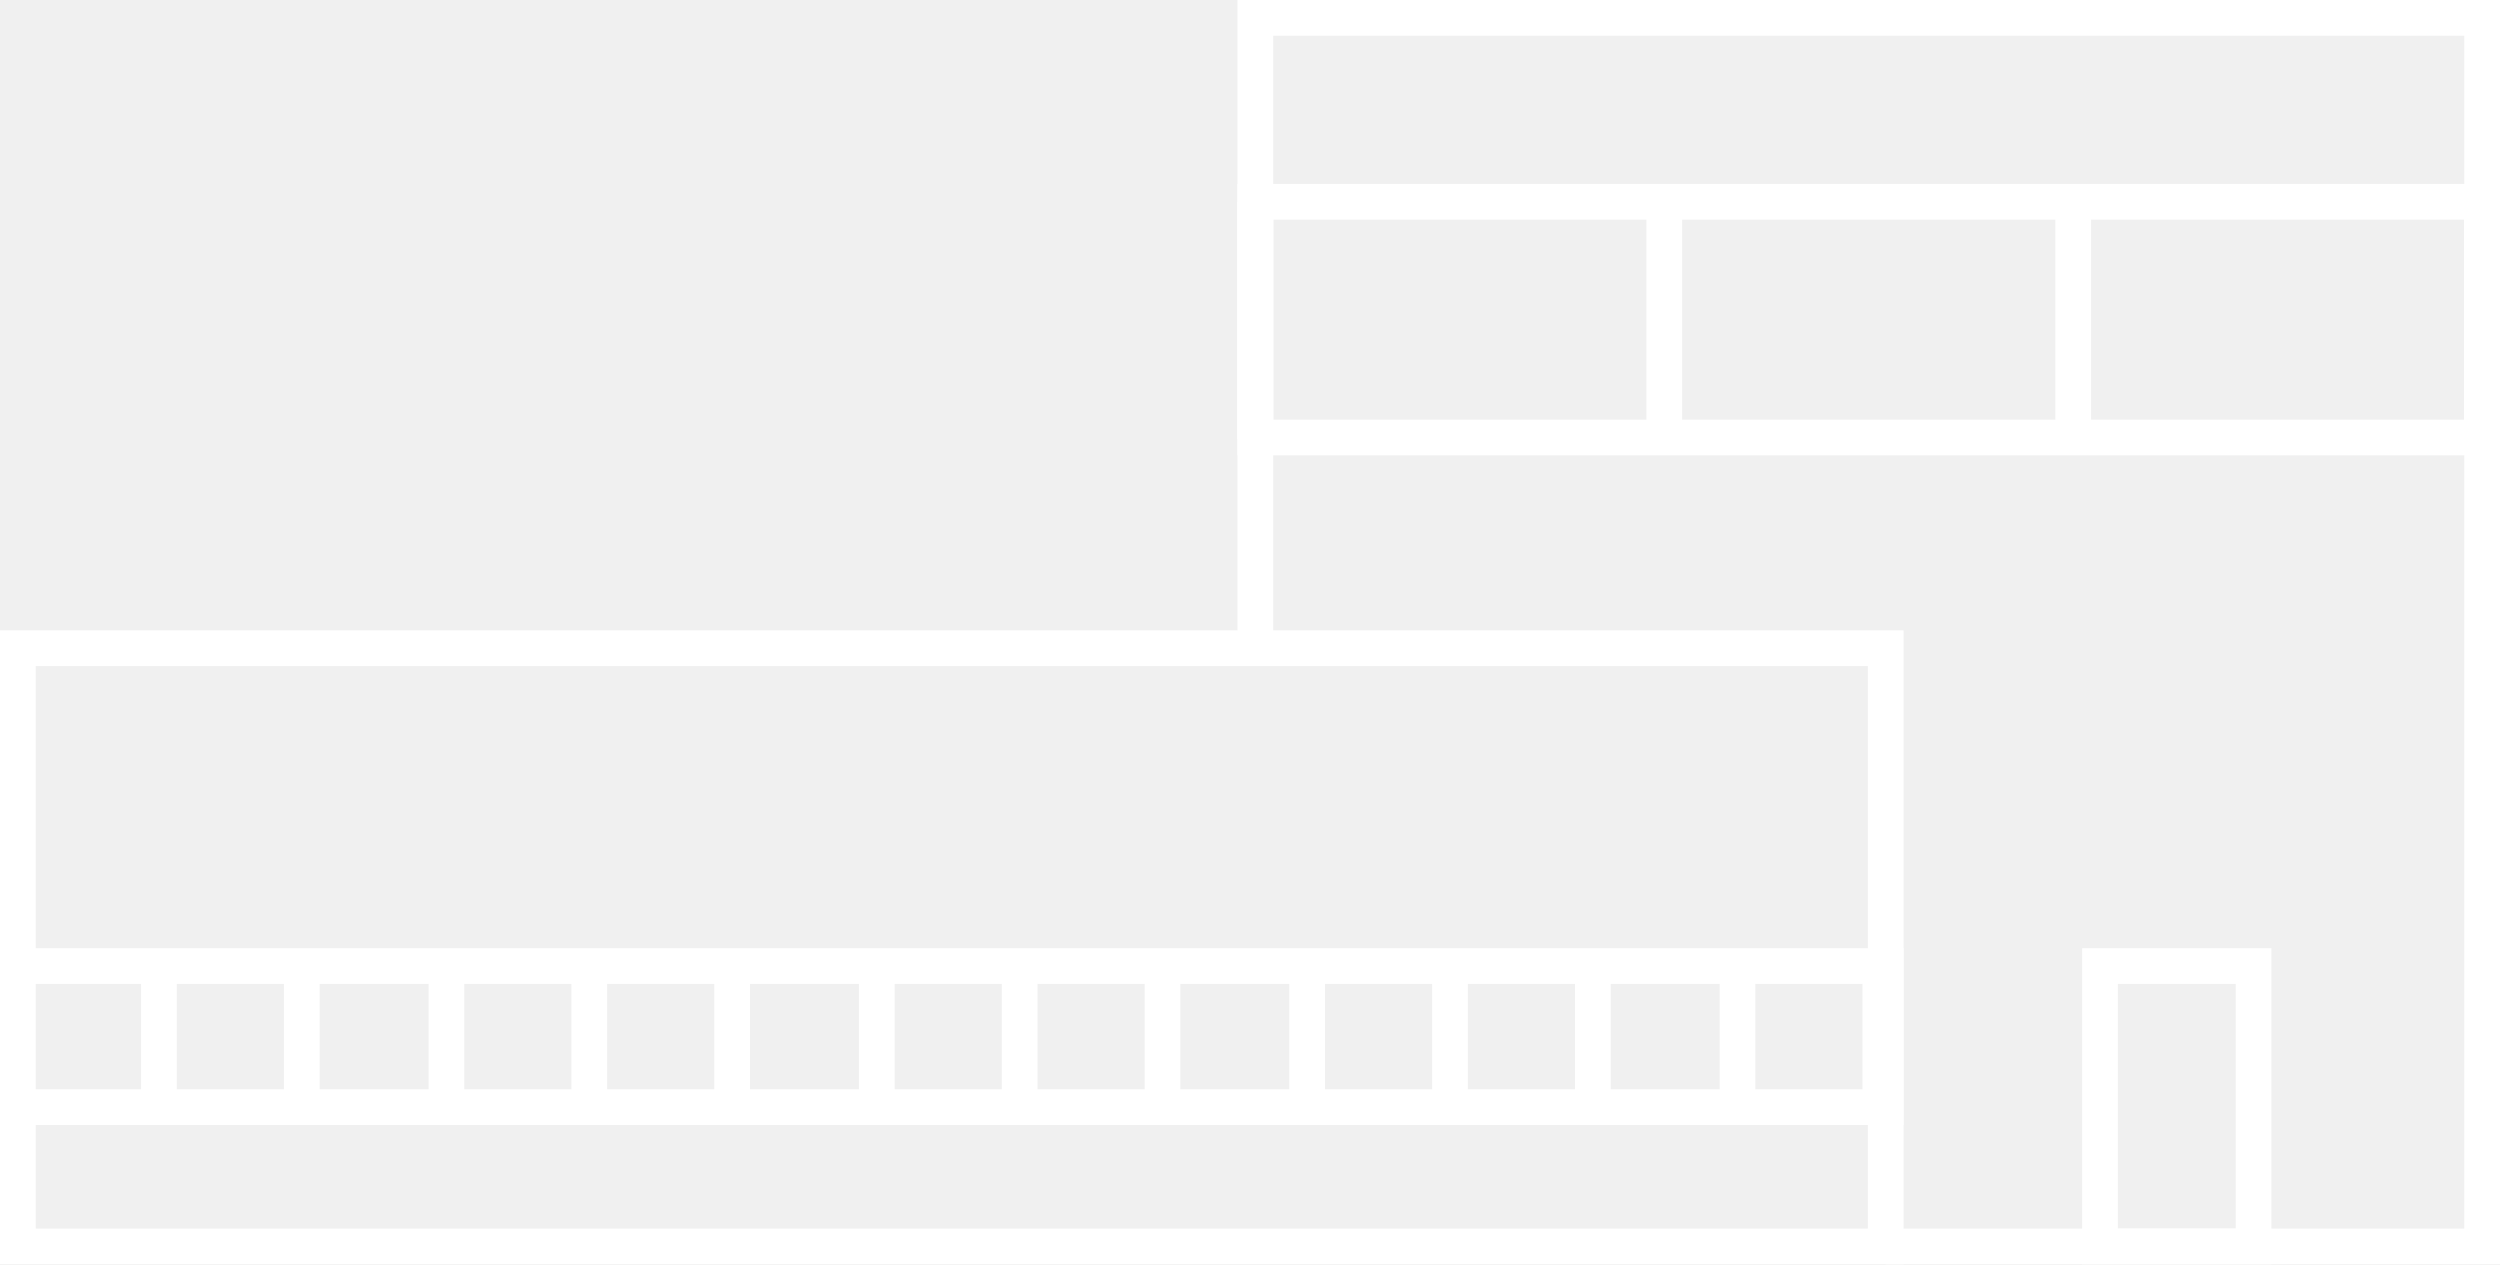
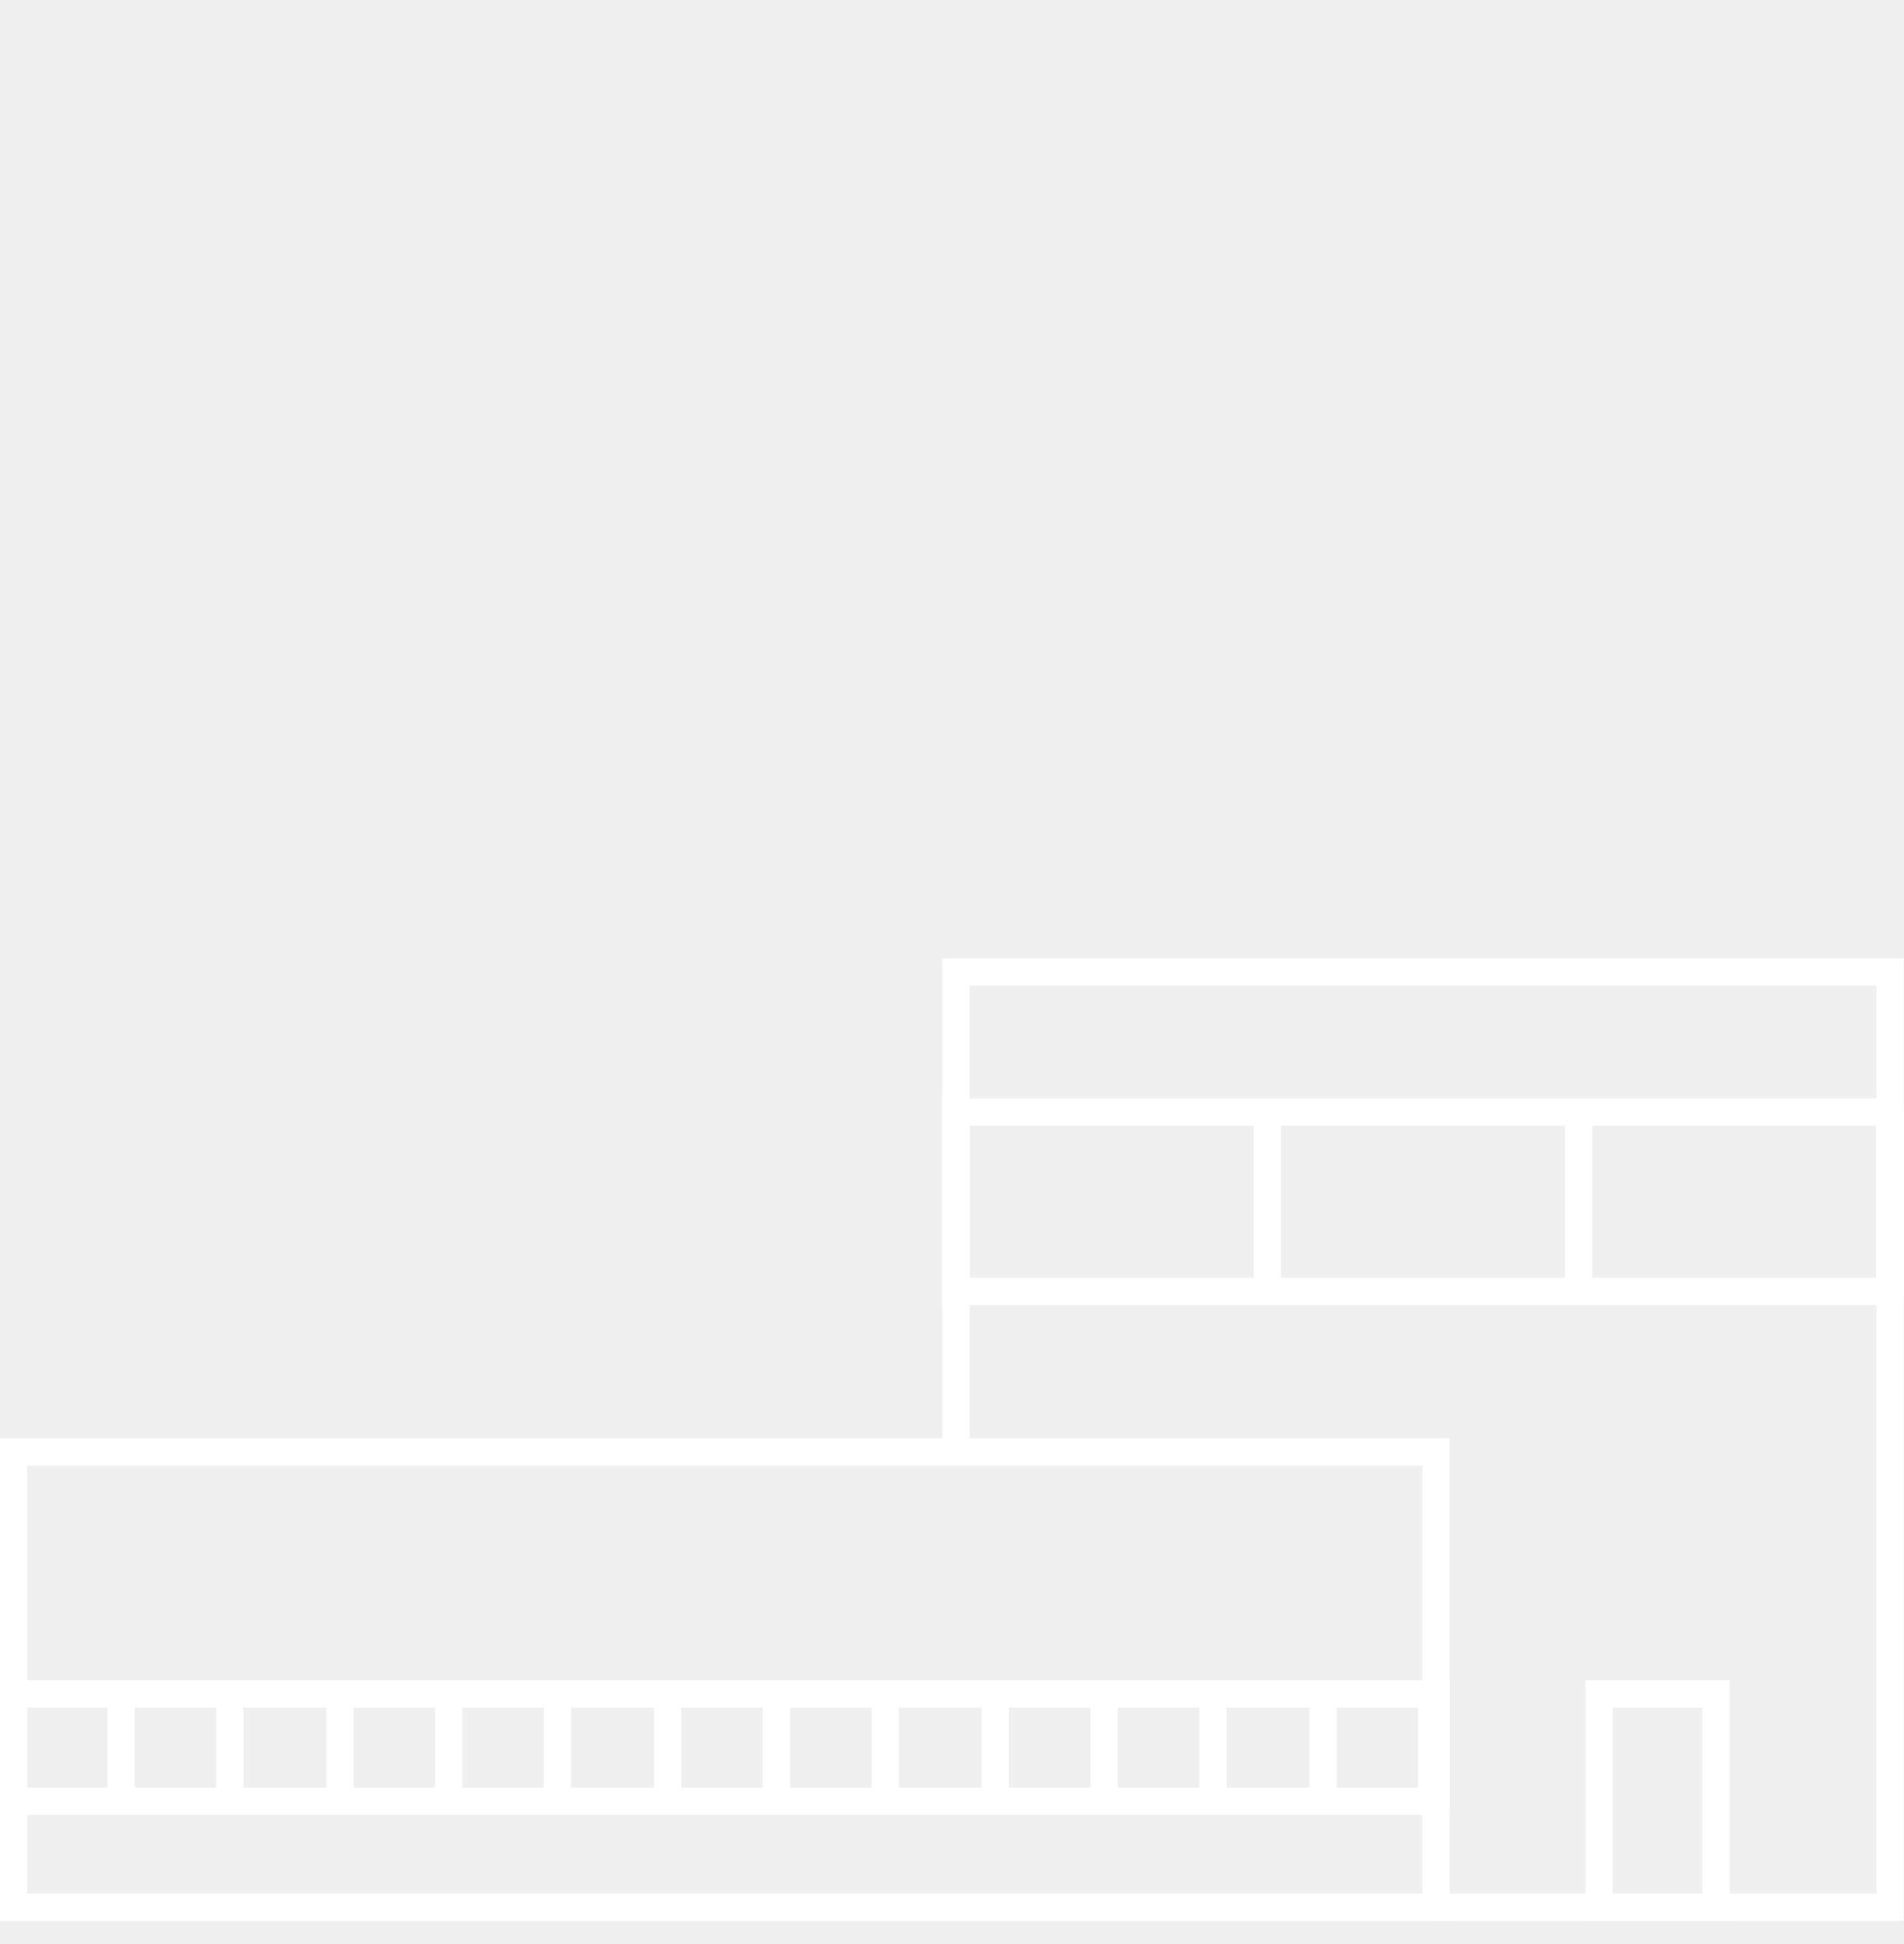
- <svg xmlns="http://www.w3.org/2000/svg" version="1.1" id="Layer_1" x="0px" y="0px" viewBox="0 0 140 70.8" style="enable-background:new 0 0 140 70.8;" xml:space="preserve">
+ <svg xmlns="http://www.w3.org/2000/svg" version="1.1" id="Layer_1" x="0px" y="0px" viewBox="0 0 140 143" style="enable-background:new 0 0 140 143;" xml:space="preserve">
  <style type="text/css">
	.st0{fill:none;stroke:#FFFFFF;stroke-width:2;stroke-miterlimit:10;}
</style>
-   <g>
-     <polyline class="st0" points="105.6,69.8 139,69.8 139,1 70.3,1 70.3,36.6  " />
-     <rect x="1" y="36.3" class="st0" width="104.6" height="33.5" />
-     <rect x="117.6" y="54.1" class="st0" width="8.6" height="15.7" />
-     <polyline class="st0" points="1.5,54.1 105.6,54.1 105.6,62 1.5,62  " />
-     <g id="XMLID_40_">
-       <line id="XMLID_2_" class="st0" x1="8.9" y1="54.1" x2="8.9" y2="62.1" />
-       <line id="XMLID_13_" class="st0" x1="16.9" y1="54.1" x2="16.9" y2="62.1" />
-       <line id="XMLID_12_" class="st0" x1="25" y1="54.1" x2="25" y2="62.1" />
-       <line id="XMLID_11_" class="st0" x1="33" y1="54.1" x2="33" y2="62.1" />
-       <line id="XMLID_10_" class="st0" x1="41" y1="54.1" x2="41" y2="62.1" />
-       <line id="XMLID_9_" class="st0" x1="49.1" y1="54.1" x2="49.1" y2="62.1" />
-       <line id="XMLID_8_" class="st0" x1="57.1" y1="54.1" x2="57.1" y2="62.1" />
-       <line id="XMLID_7_" class="st0" x1="65.1" y1="54.1" x2="65.1" y2="62.1" />
-       <line id="XMLID_6_" class="st0" x1="73.2" y1="54.1" x2="73.2" y2="62.1" />
-       <line id="XMLID_5_" class="st0" x1="81.2" y1="54.1" x2="81.2" y2="62.1" />
-       <line id="XMLID_4_" class="st0" x1="89.2" y1="54.1" x2="89.2" y2="62.1" />
-       <line id="XMLID_3_" class="st0" x1="97.3" y1="54.1" x2="97.3" y2="62.1" />
-       <line id="XMLID_1_" class="st0" x1="105.3" y1="54.1" x2="105.3" y2="62.1" />
+   <g id="XMLID_41_">
+     <polyline id="XMLID_68_" class="st0" points="105.6,140.3 139,140.3 139,71.5 70.3,71.5 70.3,107.1  " />
+     <rect id="XMLID_67_" x="1" y="106.8" class="st0" width="104.6" height="33.5" />
+     <rect id="XMLID_66_" x="117.6" y="124.6" class="st0" width="8.6" height="15.7" />
+     <polyline id="XMLID_65_" class="st0" points="1.5,124.6 105.6,124.6 105.6,132.5 1.5,132.5  " />
+     <g id="XMLID_47_">
+       <line id="XMLID_2_" class="st0" x1="8.9" y1="124.6" x2="8.9" y2="132.6" />
+       <line id="XMLID_13_" class="st0" x1="16.9" y1="124.6" x2="16.9" y2="132.6" />
+       <line id="XMLID_12_" class="st0" x1="25" y1="124.6" x2="25" y2="132.6" />
+       <line id="XMLID_11_" class="st0" x1="33" y1="124.6" x2="33" y2="132.6" />
+       <line id="XMLID_10_" class="st0" x1="41" y1="124.6" x2="41" y2="132.6" />
+       <line id="XMLID_9_" class="st0" x1="49.1" y1="124.6" x2="49.1" y2="132.6" />
+       <line id="XMLID_8_" class="st0" x1="57.1" y1="124.6" x2="57.1" y2="132.6" />
+       <line id="XMLID_7_" class="st0" x1="65.1" y1="124.6" x2="65.1" y2="132.6" />
+       <line id="XMLID_6_" class="st0" x1="73.2" y1="124.6" x2="73.2" y2="132.6" />
+       <line id="XMLID_5_" class="st0" x1="81.2" y1="124.6" x2="81.2" y2="132.6" />
+       <line id="XMLID_4_" class="st0" x1="89.2" y1="124.6" x2="89.2" y2="132.6" />
+       <line id="XMLID_3_" class="st0" x1="97.3" y1="124.6" x2="97.3" y2="132.6" />
+       <line id="XMLID_1_" class="st0" x1="105.3" y1="124.6" x2="105.3" y2="132.6" />
    </g>
-     <rect x="70.3" y="11.3" class="st0" width="68.7" height="13.2" />
-     <line class="st0" x1="93.2" y1="11.3" x2="93.2" y2="24.6" />
-     <line class="st0" x1="116.1" y1="11.3" x2="116.1" y2="24.6" />
-     <line class="st0" x1="70.3" y1="11.3" x2="70.3" y2="24.6" />
-     <line class="st0" x1="139" y1="11.3" x2="139" y2="24.6" />
+     <rect id="XMLID_46_" x="70.3" y="81.8" class="st0" width="68.7" height="13.2" />
+     <line id="XMLID_45_" class="st0" x1="93.2" y1="81.8" x2="93.2" y2="95.1" />
+     <line id="XMLID_44_" class="st0" x1="116.1" y1="81.8" x2="116.1" y2="95.1" />
+     <line id="XMLID_43_" class="st0" x1="70.3" y1="81.8" x2="70.3" y2="95.1" />
+     <line id="XMLID_42_" class="st0" x1="139" y1="81.8" x2="139" y2="95.1" />
  </g>
</svg>
